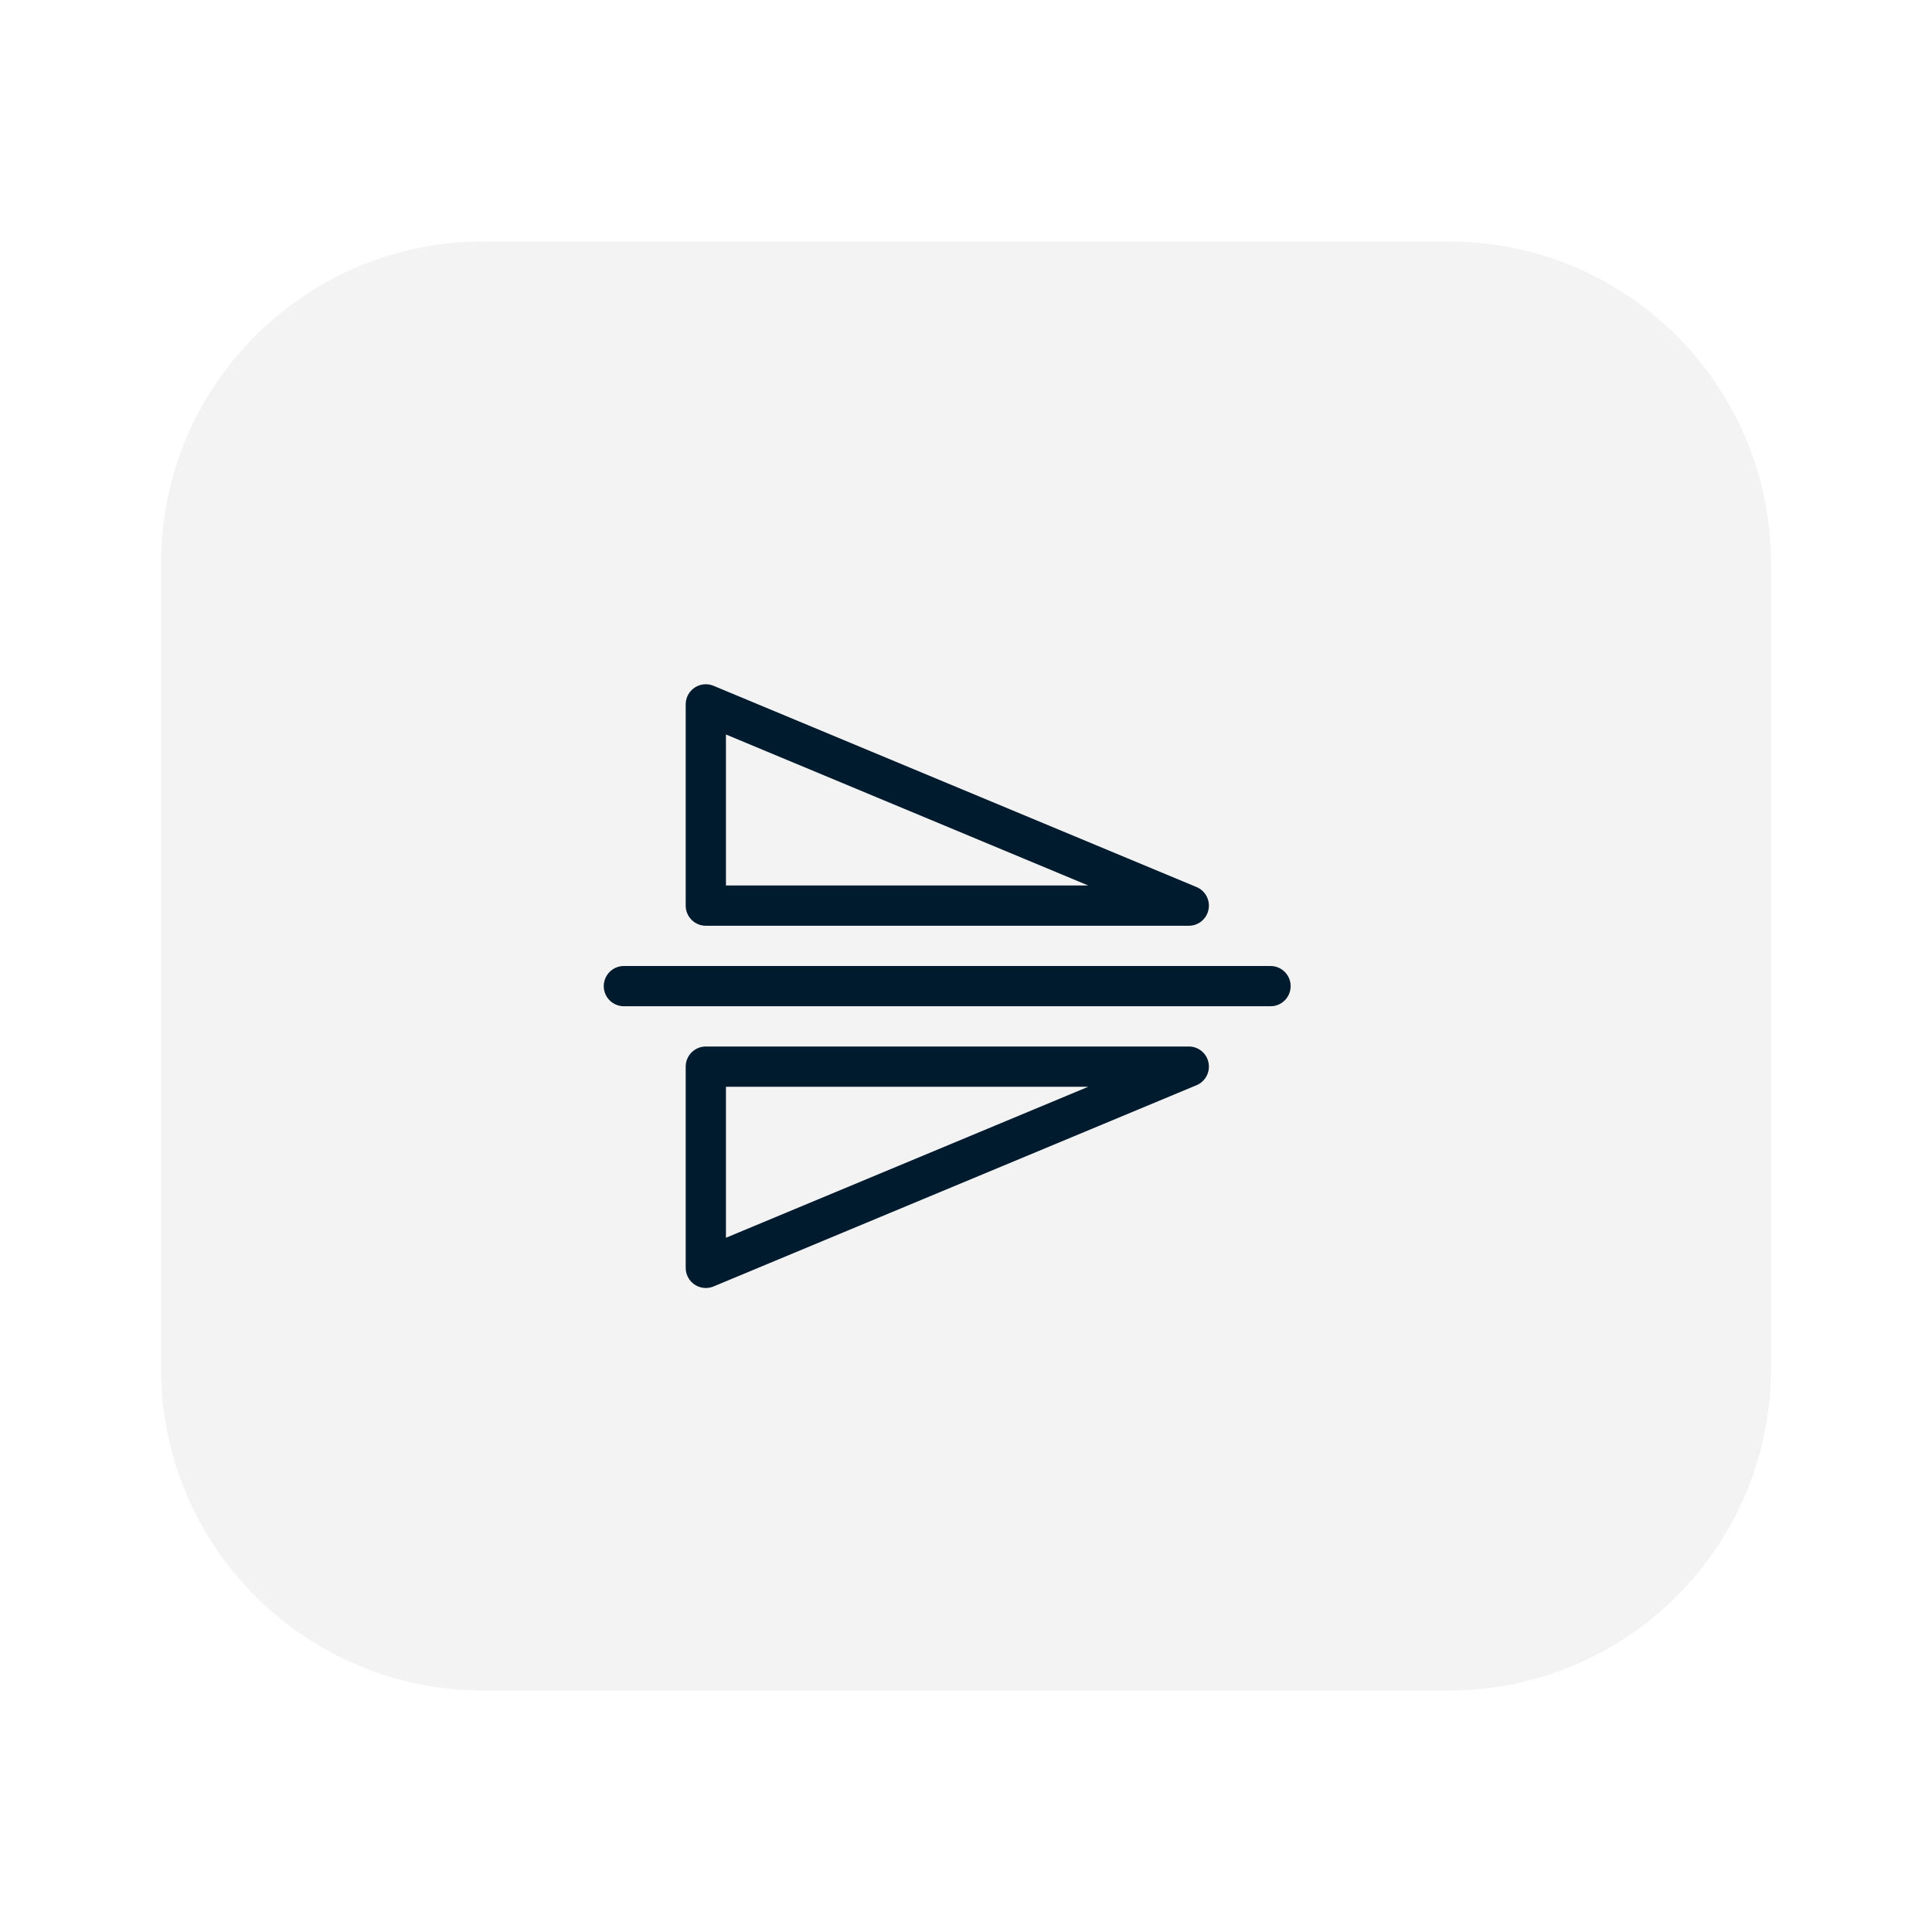
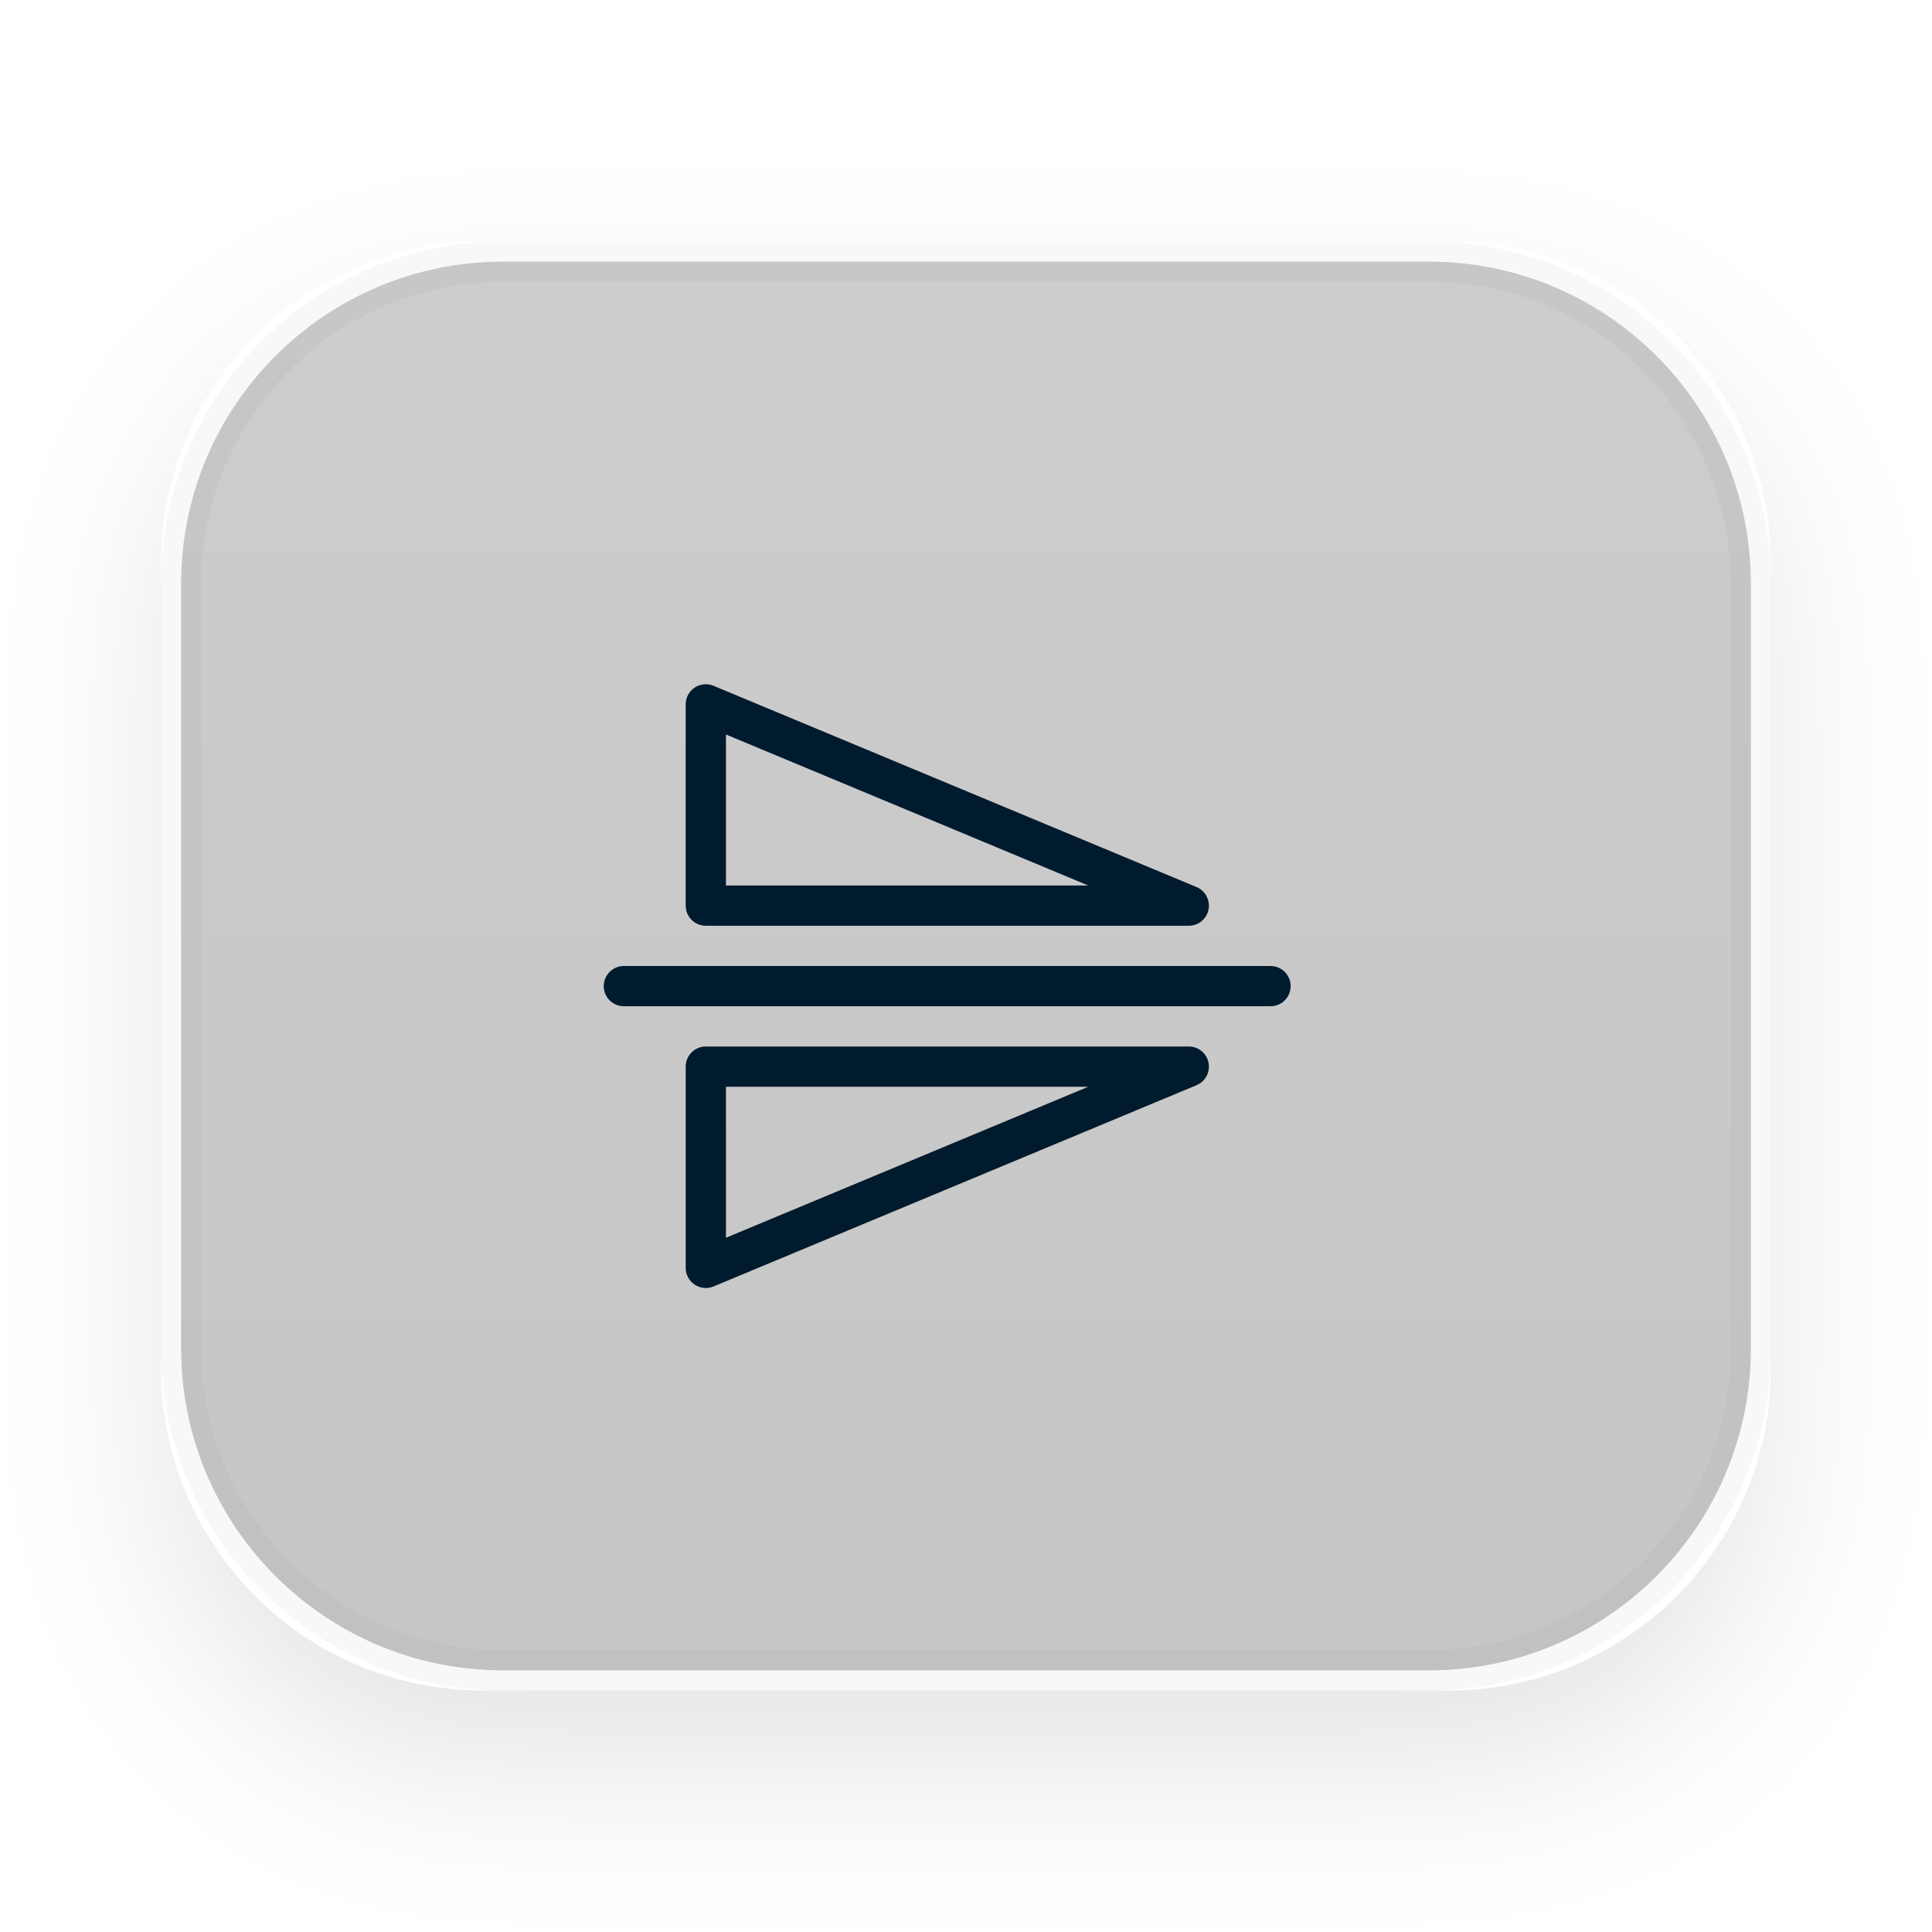
- <svg xmlns="http://www.w3.org/2000/svg" width="48px" height="48px" viewBox="0 0 48 48" version="1.1">
+ <svg xmlns="http://www.w3.org/2000/svg" xmlns:xlink="http://www.w3.org/1999/xlink" width="48px" height="48px" viewBox="0 0 48 48" version="1.1">
+   <defs>
+     <linearGradient x1="50%" y1="0%" x2="50%" y2="95.653%" id="linearGradient-1">
+       <stop stop-color="#CDCDCD" offset="0%" />
+       <stop stop-color="#C6C6C6" offset="100%" />
+     </linearGradient>
+     <rect id="path-2" x="4" y="6" width="40" height="36" rx="8" />
+     <filter x="-17.5%" y="-13.9%" width="135.0%" height="138.9%" filterUnits="objectBoundingBox" id="filter-3">
+       <feOffset dx="0" dy="2" in="SourceAlpha" result="shadowOffsetOuter1" />
+       <feGaussianBlur stdDeviation="2" in="shadowOffsetOuter1" result="shadowBlurOuter1" />
+       <feComposite in="shadowBlurOuter1" in2="SourceAlpha" operator="out" result="shadowBlurOuter1" />
+       <feColorMatrix values="0 0 0 0 0   0 0 0 0 0   0 0 0 0 0  0 0 0 0.1 0" type="matrix" in="shadowBlurOuter1" />
+     </filter>
+   </defs>
  <g id="画板" stroke="none" stroke-width="1" fill="none" fill-rule="evenodd">
    <g id="btn状态备份" transform="translate(-586, -351)">
      <g id="Group-20" transform="translate(406, 351)">
        <g id="Group-19" transform="translate(180, 0)">
          <g id="flip-vertical_hover">
-             <rect id="rect34212" fill-opacity="0.05" fill="#000000" x="4" y="6" width="40" height="36" rx="8" />
+             <g id="rect34212">
+               <use fill="black" fill-opacity="1" filter="url(#filter-3)" xlink:href="#path-2" />
+               <rect stroke-opacity="0.03" stroke="#000000" stroke-width="1" stroke-linejoin="square" fill="url(#linearGradient-1)" fill-rule="evenodd" x="4.5" y="6.5" width="39" height="35" rx="8" />
+             </g>
            <g transform="translate(15, 17)" fill="#001A2E" id="path34226">
              <path d="M2.534,2.85004628e-06 C2.258,0.001 2.036,0.225 2.036,0.5 L2.036,5.5 C2.036,5.776 2.26,6 2.536,6 L14.536,6 C14.774,6 14.979,5.832 15.025,5.599 C15.072,5.365 14.948,5.131 14.729,5.039 L2.729,0.039 C2.667,0.013 2.601,-0 2.534,2.85004628e-06 L2.534,2.85004628e-06 Z M3.036,1.248 L12.038,5 L3.036,5 L3.036,1.248 L3.036,1.248 Z M0.475,7 C0.297,7.009 0.136,7.113 0.055,7.272 C-0.027,7.431 -0.017,7.622 0.08,7.772 C0.178,7.922 0.348,8.009 0.526,8 L16.559,8 C16.74,8.003 16.907,7.908 16.998,7.752 C17.089,7.596 17.089,7.404 16.998,7.248 C16.907,7.092 16.74,6.997 16.559,7 L0.526,7 C0.509,6.999 0.492,6.999 0.475,7 L0.475,7 Z M2.536,9 C2.26,9 2.036,9.224 2.036,9.5 L2.036,14.5 C2.036,14.667 2.12,14.824 2.259,14.916 C2.398,15.009 2.575,15.026 2.729,14.961 L14.729,9.961 C14.948,9.869 15.072,9.635 15.025,9.401 C14.979,9.168 14.774,9 14.536,9 L2.536,9 L2.536,9 Z M3.036,10 L12.038,10 L3.036,13.752 L3.036,10 L3.036,10 Z" />
            </g>
          </g>
        </g>
      </g>
    </g>
  </g>
</svg>
